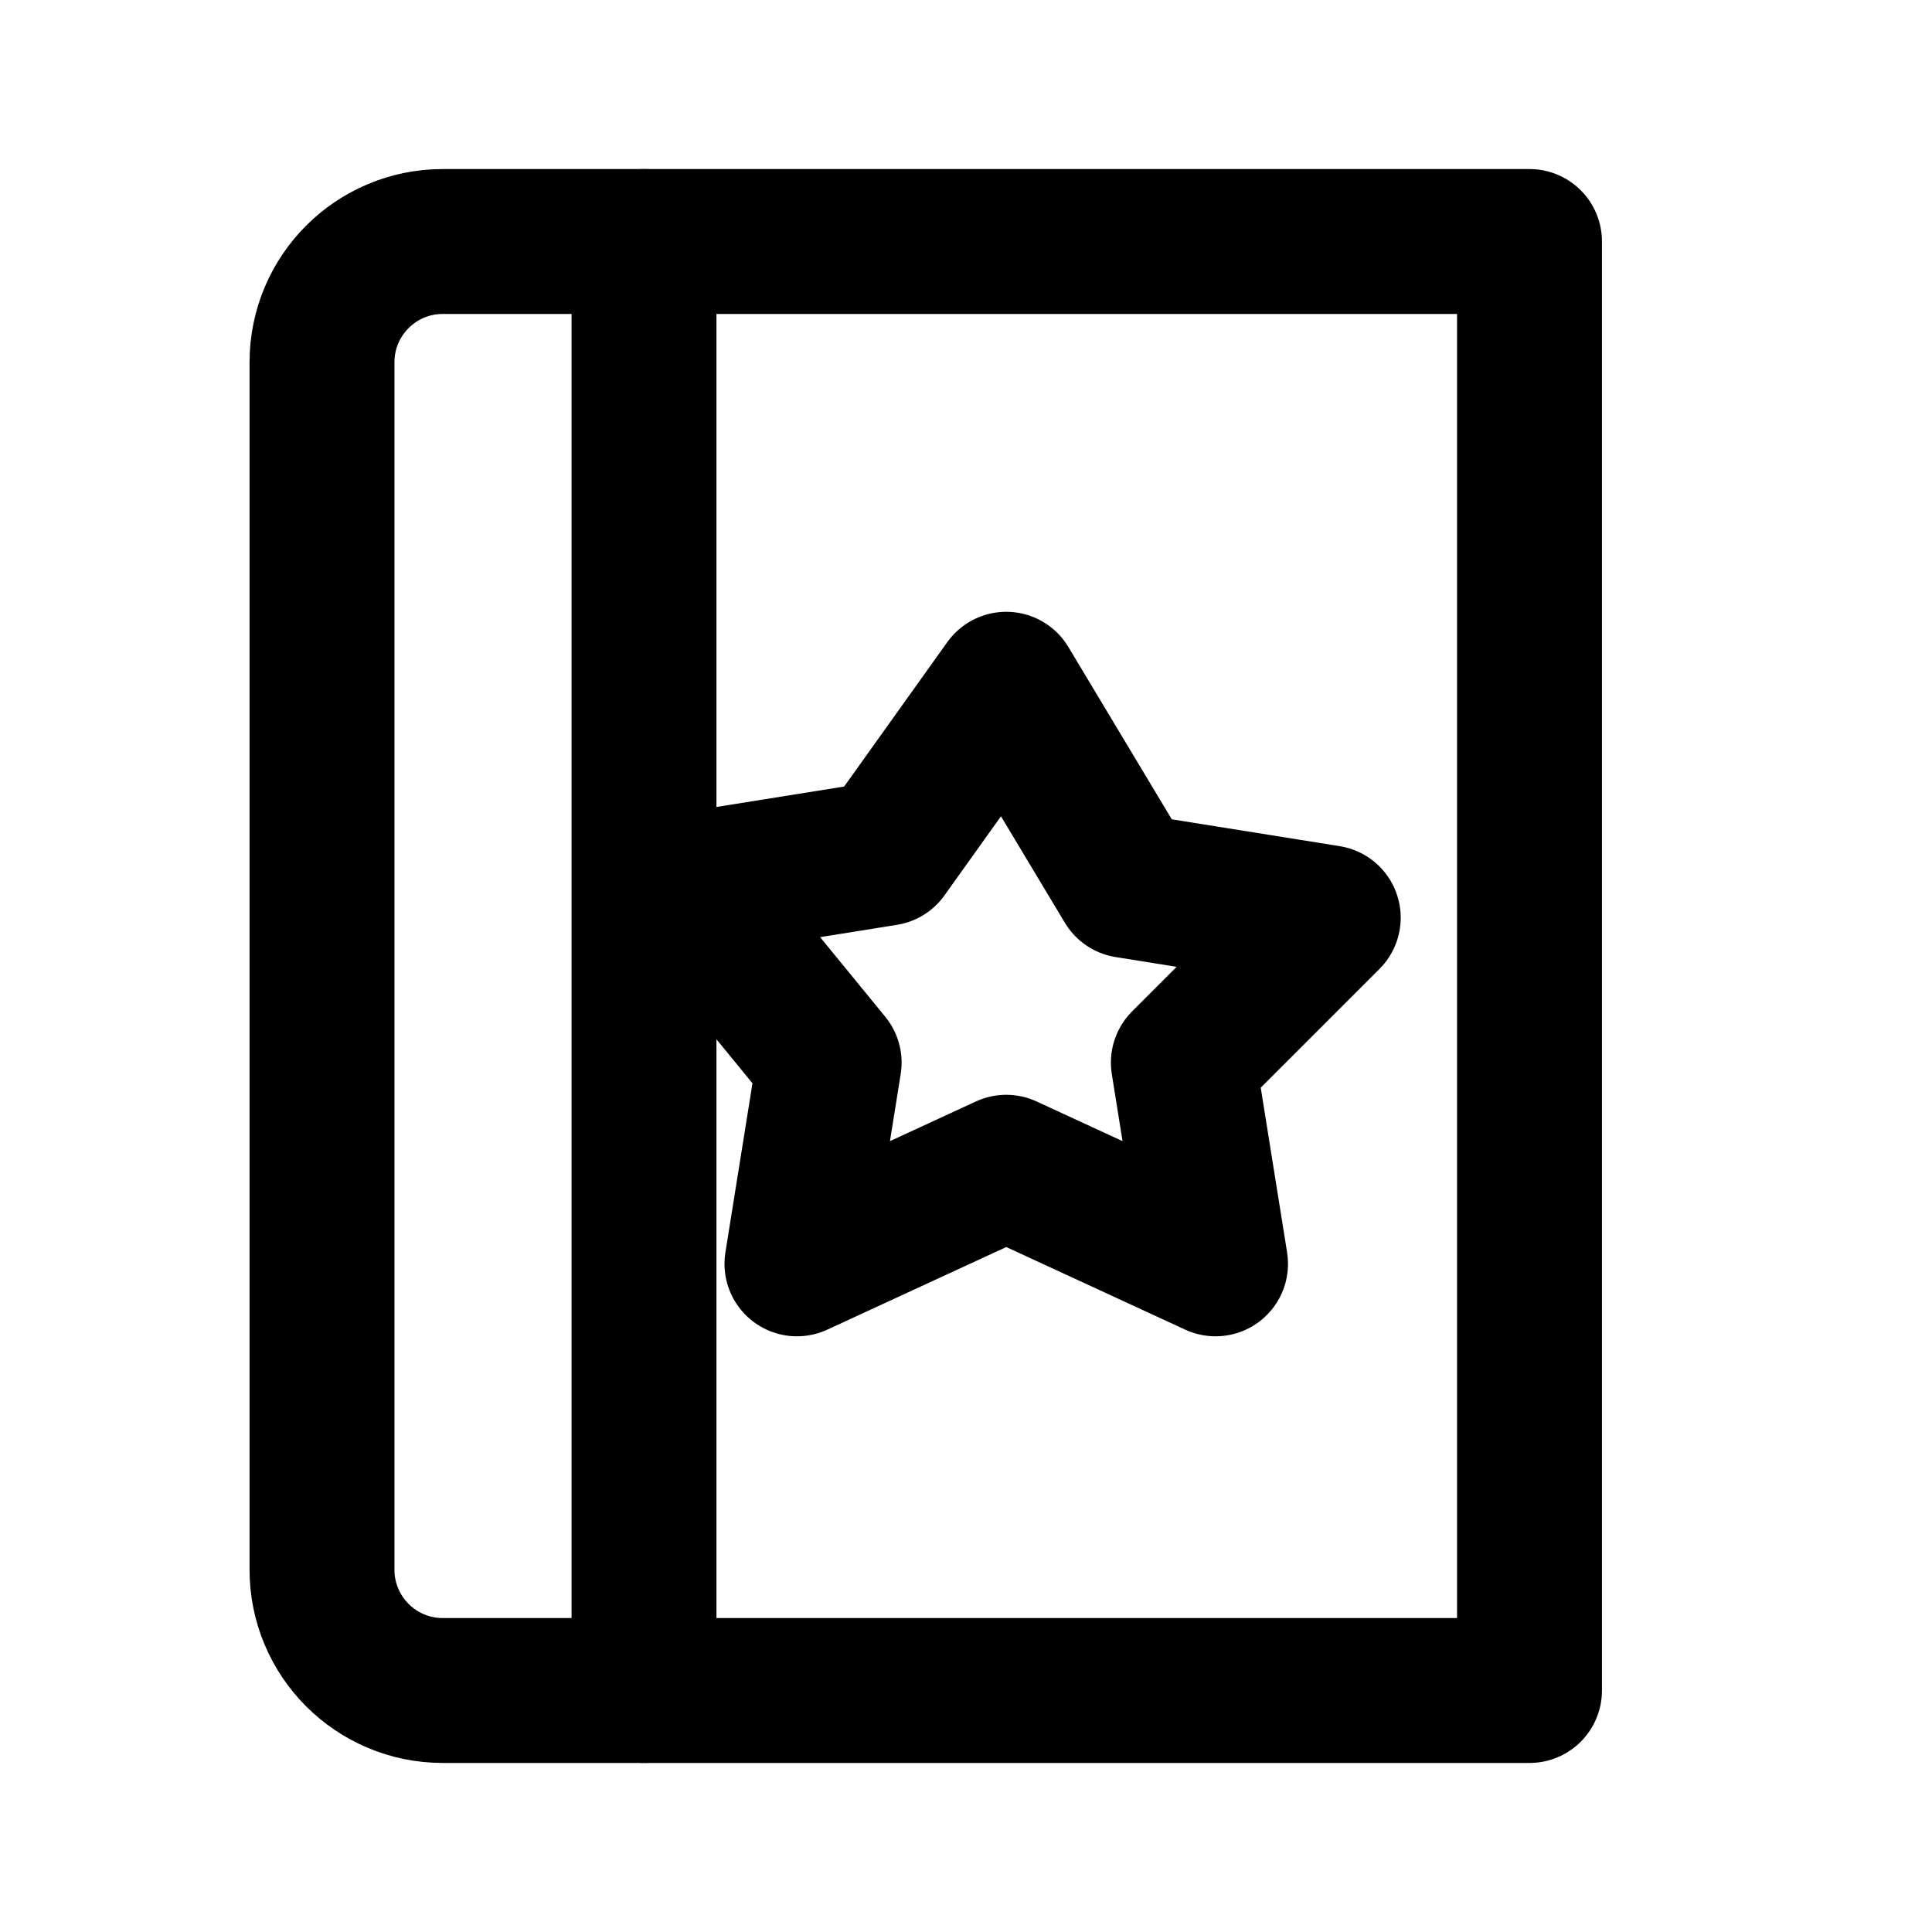
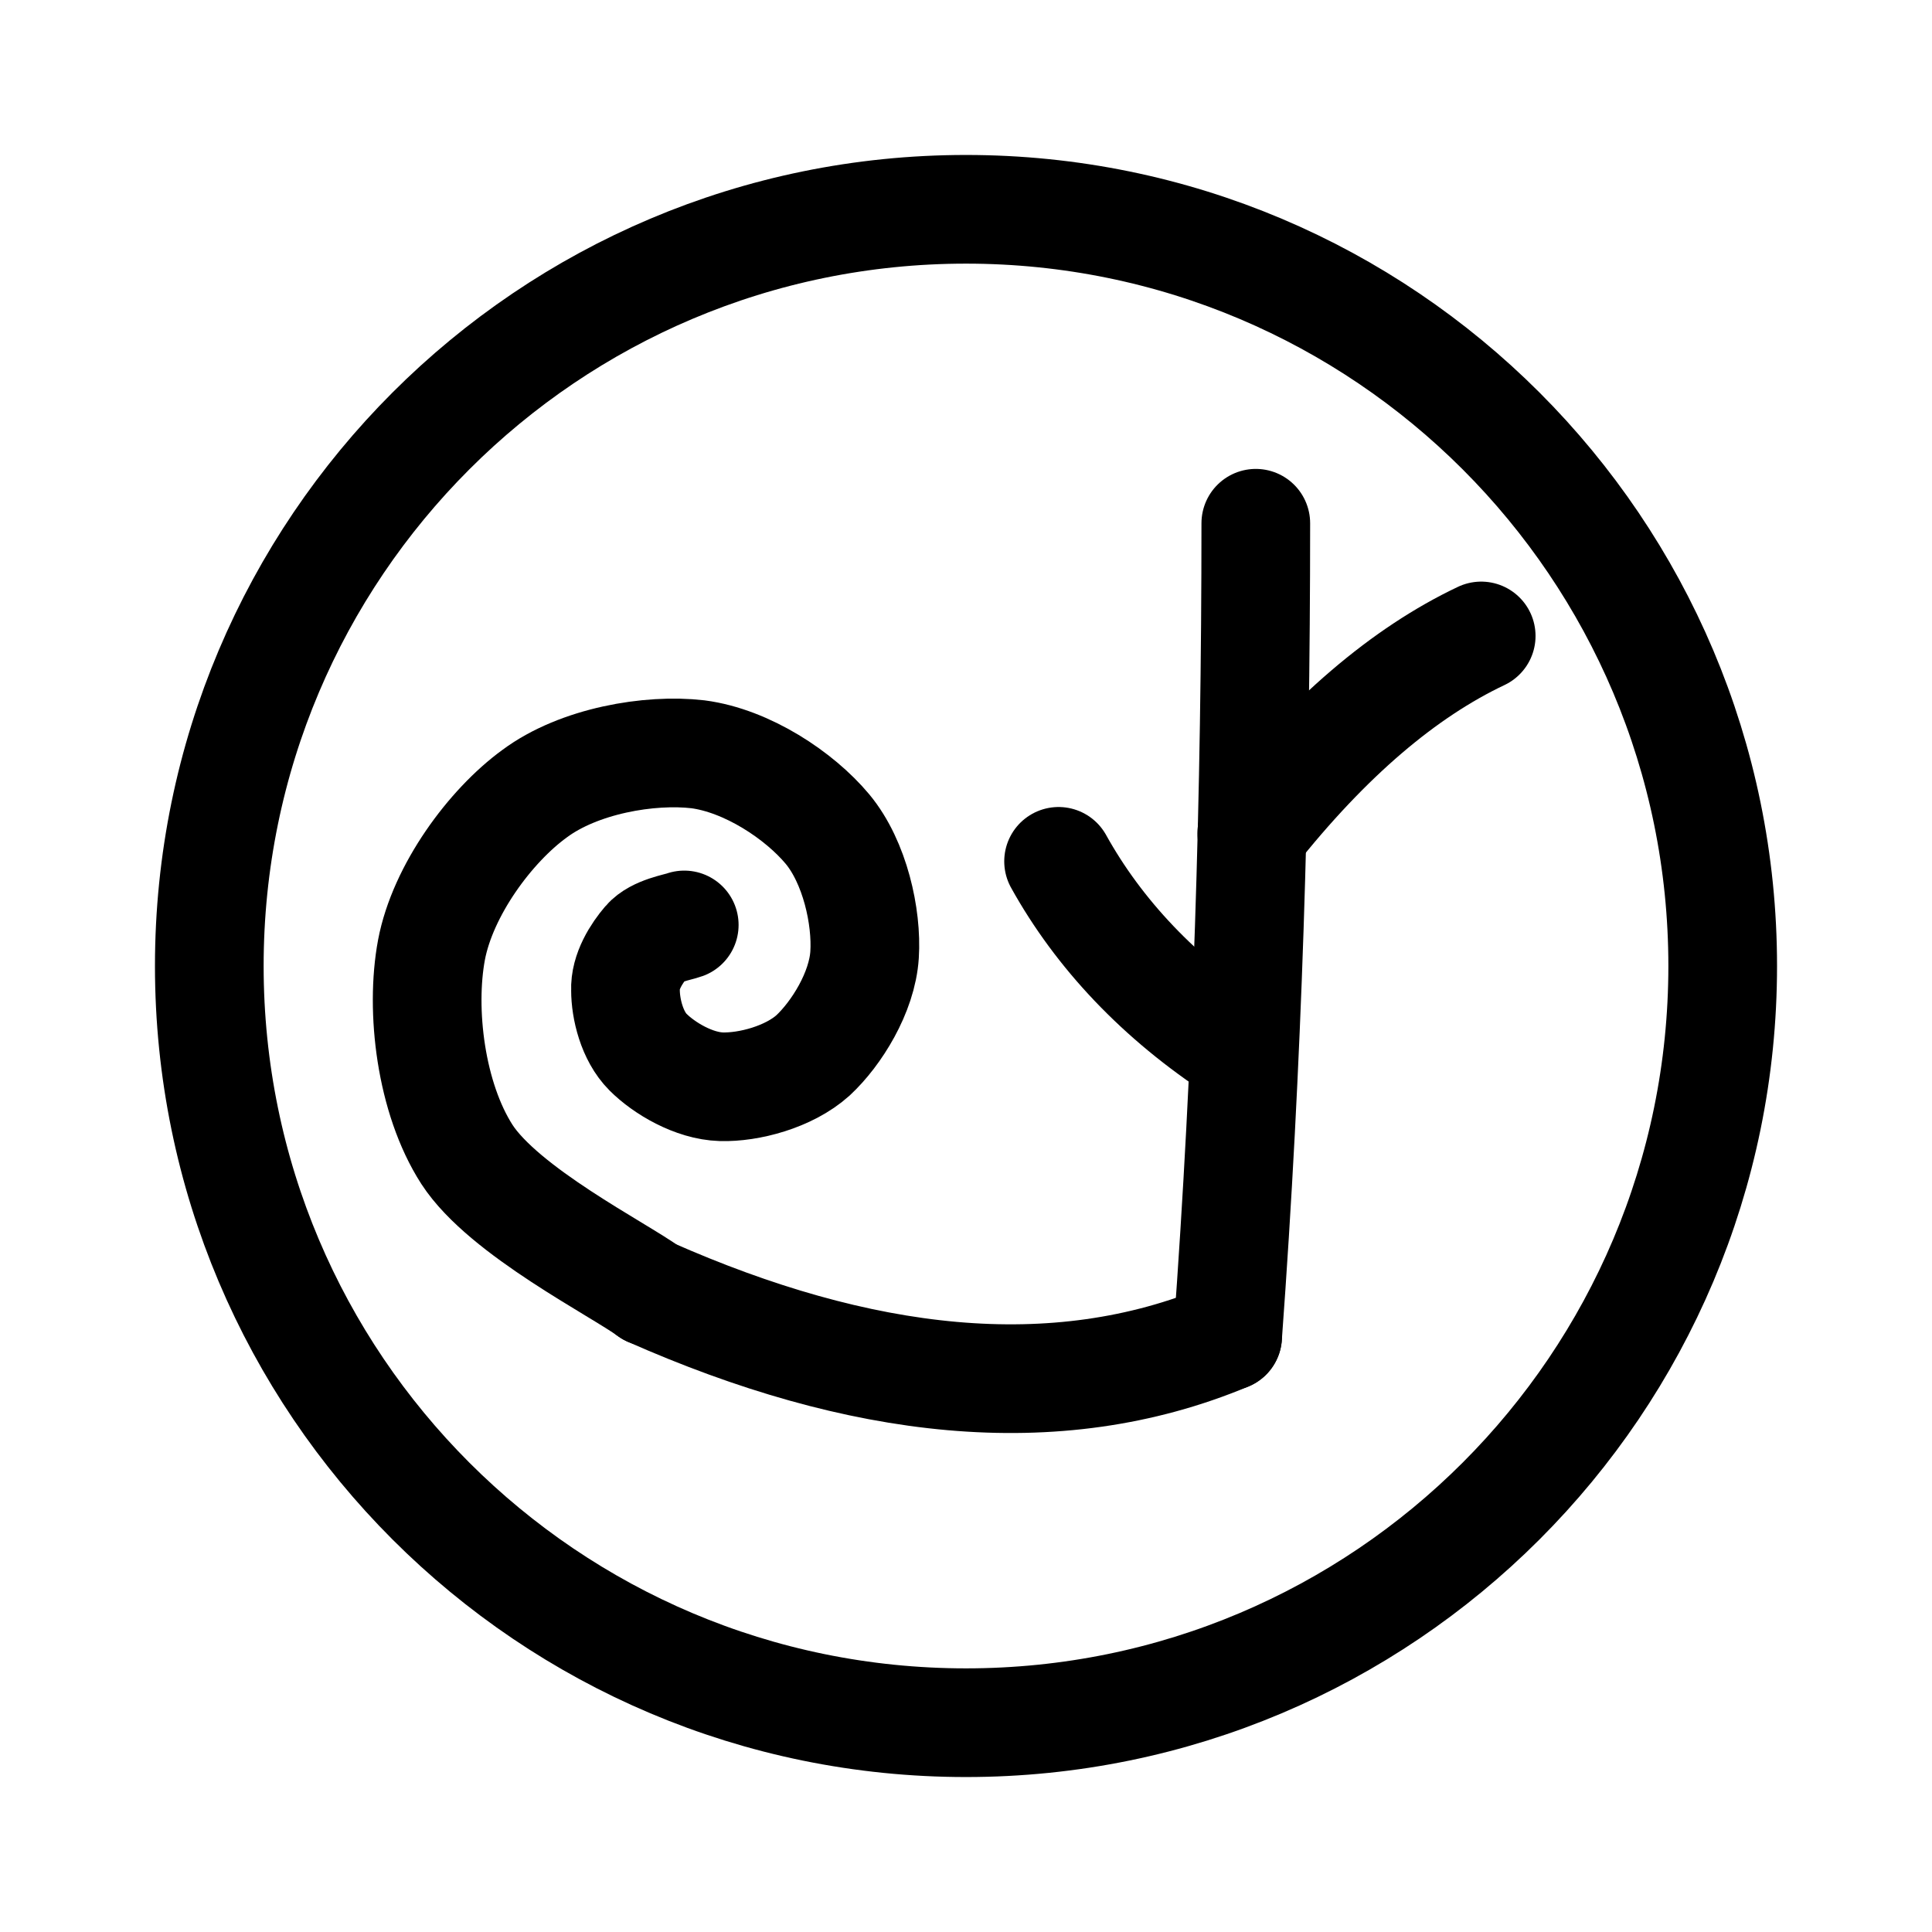
- <svg xmlns="http://www.w3.org/2000/svg" width="24" height="24" viewBox="0 0 24 24" fill="none" stroke="currentColor" stroke-width="1.8" stroke-linecap="round" stroke-linejoin="round">
-   <path d="M4 4.5A1.5 1.5 0 0 1 5.5 3H19v18H5.5A1.5 1.5 0 0 1 4 19.5z" />
-   <path d="M8 3v18" />
-   <path d="M12.5 8.5 14 11l2.5.4-1.8 1.8.4 2.5-2.6-1.2-2.6 1.2.4-2.5L8.5 11l2.5-.4z" />
+ <svg xmlns="http://www.w3.org/2000/svg" width="24" height="24" viewBox="0 0 24 24" fill="none" stroke="currentColor" stroke-width="1.35" stroke-linecap="round" stroke-linejoin="round">
+   <circle cx="12" cy="12" r="9.4" />
+   <path d="M8.50 11.49 C8.42 11.52 8.15 11.56 8.03 11.70 C7.91 11.84 7.76 12.07 7.77 12.30 C7.77 12.53 7.85 12.87 8.05 13.07 C8.25 13.27 8.62 13.49 8.96 13.50 C9.30 13.51 9.80 13.38 10.10 13.11 C10.39 12.84 10.71 12.33 10.74 11.86 C10.77 11.39 10.62 10.71 10.28 10.30 C9.93 9.88 9.28 9.45 8.67 9.37 C8.07 9.30 7.19 9.45 6.64 9.86 C6.09 10.26 5.50 11.06 5.36 11.80 C5.22 12.55 5.35 13.64 5.80 14.34 C6.26 15.05 7.69 15.77 8.07 16.05" />
+   <path d="M8.07 16.05 C10.67 17.20 13.1 17.5 15.25 16.6" />
+   <path d="M15.25 16.6C15.5 13.2 15.6 9.85 15.6 6.5" />
+   <path d="M15.55 10.35C16.5 9.15 17.45 8.35 18.4 7.9" />
+   <path d="M15.4 13.05C14.4 12.4 13.65 11.6 13.15 10.7" />
</svg>
